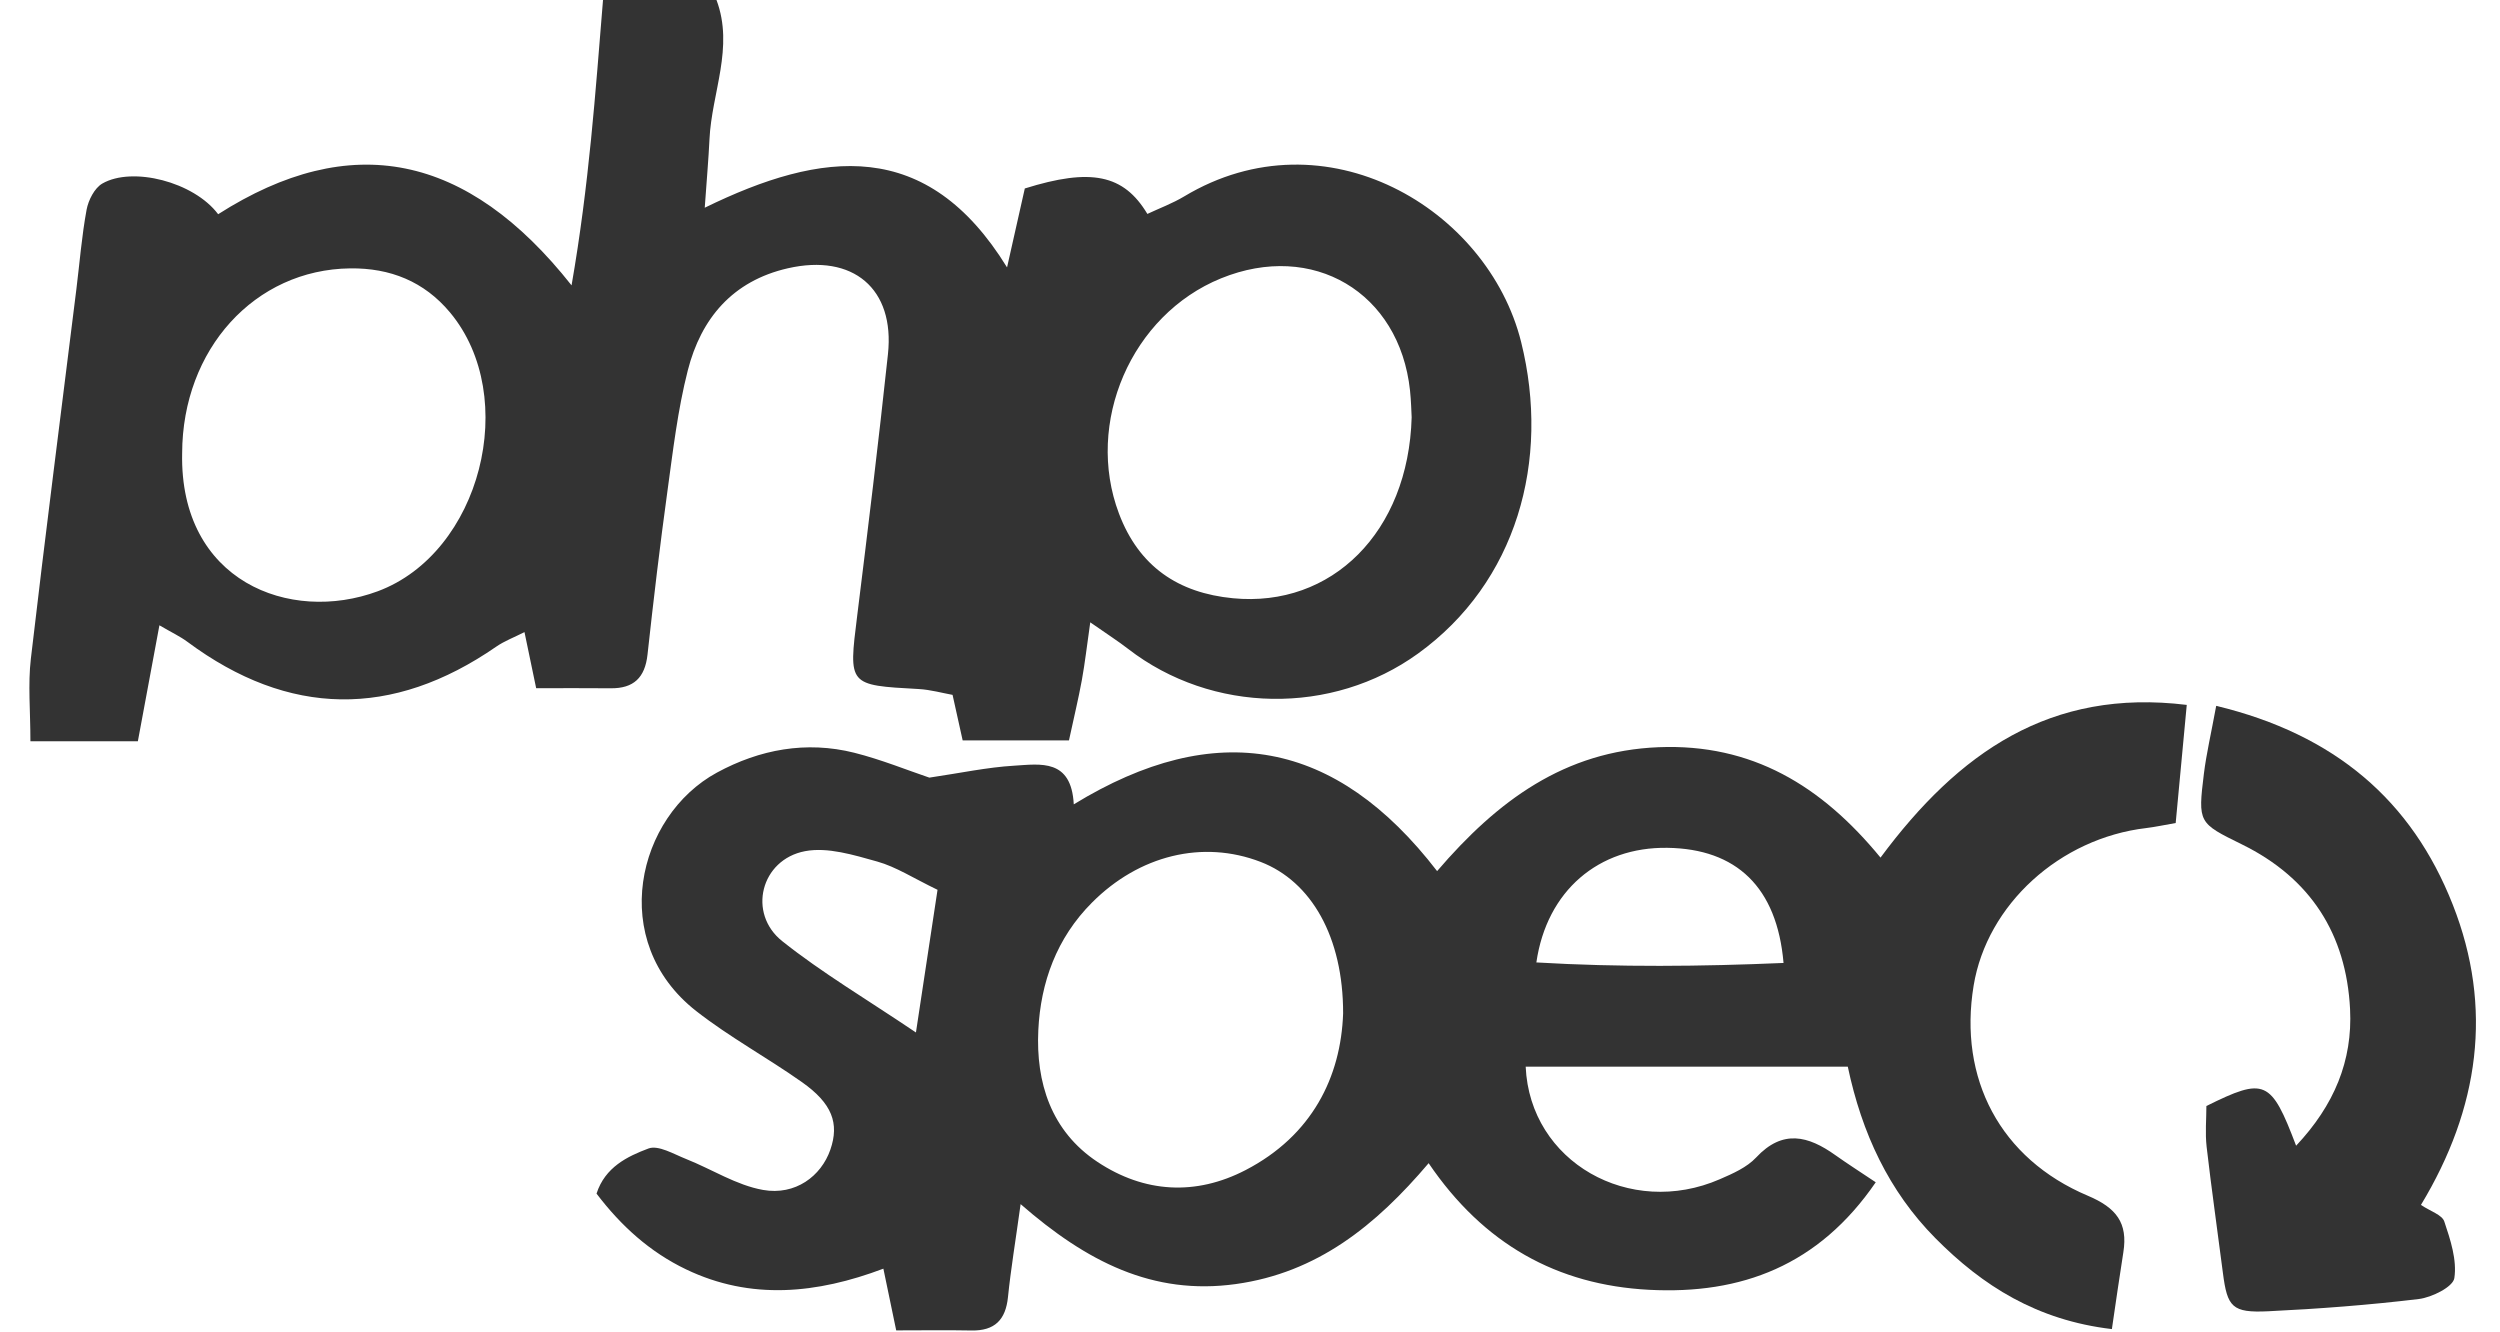
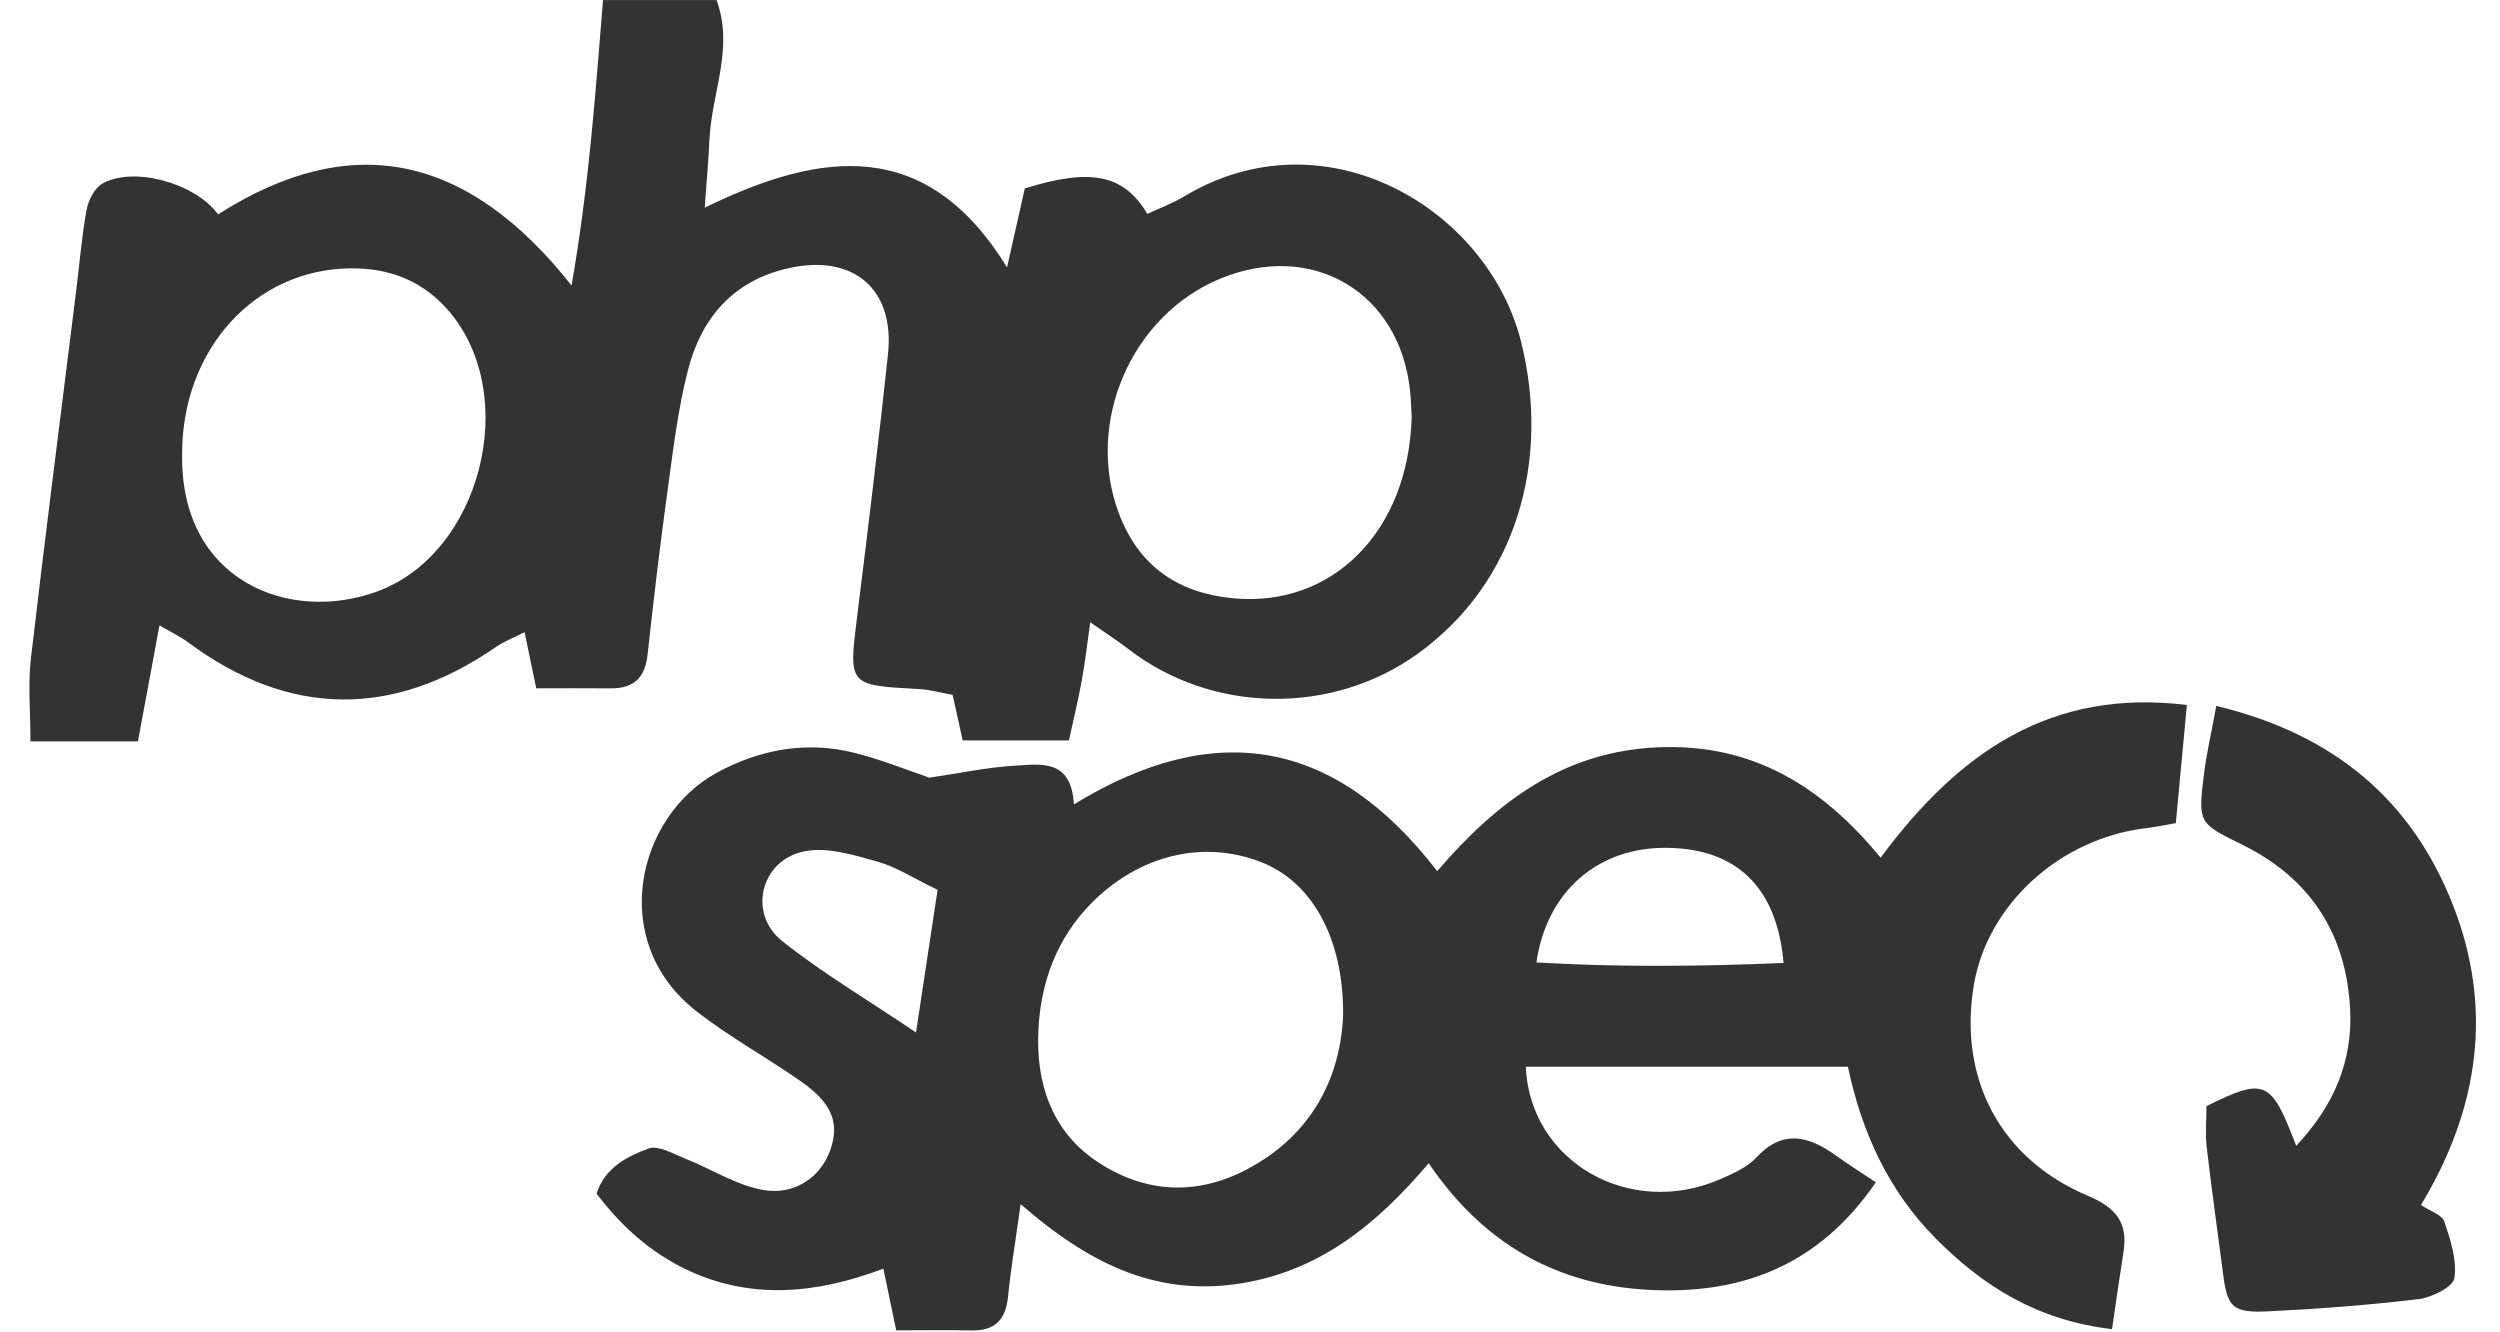
- <svg xmlns="http://www.w3.org/2000/svg" width="77px" height="41px" viewBox="0 0 77 41" version="1.1">
-   <defs />
-   <g id="Page-1" stroke="none" stroke-width="1" fill="none" fill-rule="evenodd">
-     <g id="Placemend-Ad" transform="translate(-70, -5362)" fill="#333333">
-       <g id="Innovation" transform="translate(0, 4894)">
-         <g id="Logos" transform="translate(56, 150)">
-           <g id="PHPSpec" transform="translate(0, 286)">
-             <g id="Imported-Layers" transform="translate(15, 32)">
-               <path d="M21.068,0 C21.615,1.461 20.919,2.86 20.852,4.29 C20.823,4.9 20.769,5.509 20.706,6.398 C24.33,4.625 27.55,4.228 30.017,8.236 C30.231,7.284 30.401,6.528 30.564,5.805 C32.597,5.169 33.607,5.368 34.339,6.589 C34.711,6.414 35.112,6.266 35.472,6.05 C39.817,3.44 44.826,6.425 45.85,10.531 C46.762,14.192 45.708,17.94 42.675,20.13 C40.028,22.042 36.329,21.984 33.745,19.985 C33.445,19.752 33.124,19.548 32.58,19.168 C32.478,19.882 32.417,20.418 32.321,20.948 C32.217,21.518 32.08,22.081 31.924,22.805 L28.65,22.805 C28.55,22.349 28.458,21.938 28.339,21.402 C28.021,21.345 27.659,21.242 27.292,21.222 C25.119,21.103 25.134,21.112 25.4,18.977 C25.734,16.289 26.061,13.6 26.349,10.907 C26.565,8.889 25.271,7.805 23.266,8.263 C21.563,8.652 20.593,9.808 20.184,11.408 C19.874,12.622 19.728,13.882 19.557,15.127 C19.326,16.802 19.127,18.483 18.943,20.164 C18.865,20.87 18.518,21.207 17.81,21.199 C17.051,21.191 16.292,21.197 15.514,21.197 C15.372,20.515 15.276,20.055 15.154,19.469 C14.833,19.632 14.538,19.742 14.287,19.915 C11.085,22.13 7.89,22.083 4.775,19.77 C4.553,19.604 4.296,19.485 3.91,19.259 C3.679,20.503 3.471,21.622 3.246,22.832 L-0.063,22.832 C-0.063,21.894 -0.142,21.079 -0.049,20.284 C0.393,16.488 0.882,12.696 1.353,8.903 C1.454,8.088 1.518,7.266 1.667,6.459 C1.722,6.165 1.91,5.793 2.152,5.653 C3.077,5.12 4.971,5.599 5.719,6.598 C9.8,3.994 13.388,4.719 16.604,8.789 C17.145,5.682 17.34,2.839 17.573,0 L21.068,0 L21.068,0 Z M4.61,13.961 C4.53,17.898 7.923,19.218 10.635,18.211 C13.808,17.032 15.029,12.226 12.862,9.625 C12.063,8.667 11.017,8.251 9.785,8.266 C6.847,8.301 4.618,10.755 4.61,13.961 L4.61,13.961 Z M42.479,12.854 C42.47,12.697 42.464,12.358 42.428,12.022 C42.102,9.001 39.434,7.422 36.608,8.573 C33.84,9.7 32.411,13.024 33.463,15.815 C34.08,17.453 35.295,18.264 36.975,18.426 C40.018,18.721 42.381,16.387 42.479,12.854 L42.479,12.854 Z" id="Fill-1" />
-               <path d="M30.435,37.087 C30.275,38.244 30.133,39.093 30.046,39.947 C29.975,40.654 29.636,40.992 28.92,40.979 C28.159,40.964 27.398,40.976 26.603,40.976 C26.456,40.269 26.352,39.767 26.208,39.075 C24.163,39.847 22.127,40.054 20.132,39.097 C19.018,38.563 18.129,37.759 17.373,36.763 C17.637,35.947 18.325,35.617 18.972,35.374 C19.275,35.26 19.75,35.546 20.129,35.696 C20.924,36.011 21.681,36.505 22.502,36.65 C23.497,36.826 24.292,36.226 24.575,35.41 C24.855,34.599 24.632,33.987 23.701,33.33 C22.633,32.576 21.472,31.945 20.445,31.142 C17.696,28.993 18.615,25.134 21.083,23.795 C22.399,23.081 23.831,22.814 25.309,23.184 C26.15,23.396 26.961,23.728 27.624,23.951 C28.579,23.81 29.404,23.633 30.237,23.583 C31.047,23.533 31.999,23.362 32.072,24.774 C36.457,22.091 40.147,22.784 43.263,26.83 C45.124,24.659 47.191,23.131 50.084,23.014 C52.953,22.899 55.096,24.192 56.92,26.414 C59.325,23.173 62.154,21.196 66.352,21.711 C66.23,23.018 66.123,24.156 66.011,25.349 C65.653,25.411 65.381,25.471 65.106,25.504 C62.441,25.817 60.199,27.86 59.788,30.356 C59.316,33.216 60.602,35.688 63.306,36.829 C64.184,37.2 64.543,37.666 64.399,38.571 C64.28,39.318 64.174,40.069 64.046,40.936 C61.74,40.664 60.067,39.607 58.609,38.135 C57.174,36.685 56.345,34.901 55.912,32.854 L45.991,32.854 C46.12,35.79 49.199,37.528 51.973,36.319 C52.37,36.147 52.804,35.956 53.089,35.651 C53.907,34.774 54.694,34.984 55.528,35.578 C55.91,35.849 56.305,36.101 56.773,36.414 C55.014,38.982 52.63,39.874 49.792,39.726 C46.956,39.578 44.694,38.318 43.002,35.826 C41.372,37.748 39.572,39.2 37.064,39.549 C34.508,39.905 32.465,38.857 30.435,37.087 L30.435,37.087 Z M40.368,31.214 C40.373,28.854 39.384,27.148 37.831,26.548 C36.04,25.856 34.083,26.345 32.634,27.799 C31.542,28.893 31.051,30.261 30.98,31.73 C30.903,33.337 31.369,34.835 32.801,35.786 C34.247,36.746 35.829,36.834 37.365,36.038 C39.411,34.976 40.3,33.172 40.368,31.214 L40.368,31.214 Z M46.32,29.643 C48.868,29.794 51.393,29.768 53.933,29.659 C53.732,27.323 52.481,26.143 50.355,26.113 C48.242,26.082 46.641,27.429 46.32,29.643 L46.32,29.643 Z M27.876,27.406 C27.132,27.048 26.6,26.698 26.017,26.535 C25.296,26.334 24.494,26.084 23.796,26.216 C22.432,26.475 22.015,28.13 23.092,28.987 C24.317,29.962 25.679,30.767 27.211,31.8 C27.465,30.125 27.671,28.761 27.876,27.406 L27.876,27.406 Z" id="Fill-2" />
-               <path d="M67.259,21.74 C70.914,22.621 73.283,24.652 74.547,27.868 C75.796,31.041 75.361,34.139 73.565,37.112 C73.855,37.307 74.215,37.416 74.284,37.621 C74.473,38.184 74.678,38.807 74.594,39.365 C74.553,39.637 73.902,39.961 73.497,40.01 C71.959,40.195 70.409,40.313 68.861,40.387 C67.749,40.44 67.6,40.261 67.465,39.203 C67.3,37.909 67.113,36.617 66.964,35.321 C66.916,34.899 66.957,34.466 66.957,34.065 C68.756,33.174 68.948,33.251 69.72,35.288 C70.891,34.043 71.463,32.674 71.382,31.08 C71.264,28.765 70.161,27.045 68.052,26.008 C66.708,25.347 66.695,25.346 66.88,23.83 C66.956,23.218 67.098,22.614 67.259,21.74" id="Fill-3" />
-             </g>
-           </g>
-         </g>
-       </g>
-     </g>
+ <svg xmlns="http://www.w3.org/2000/svg" viewBox="0 0 77 41">
+   <g fill="#333" fill-rule="evenodd">
+     <path d="M22.068 0c.547 1.461-.149 2.86-.216 4.29-.029.61-.083 1.218-.146 2.107 3.624-1.772 6.844-2.17 9.311 1.838.214-.951.384-1.708.547-2.431 2.034-.635 3.044-.437 3.775.784.373-.175.774-.322 1.134-.539 4.345-2.61 9.354.375 10.377 4.481.912 3.661-.142 7.409-3.175 9.599-2.647 1.912-6.346 1.855-8.93-.145-.3-.232-.621-.437-1.165-.817-.102.714-.162 1.251-.259 1.781-.103.57-.24 1.133-.397 1.857h-3.273c-.1-.456-.192-.867-.311-1.403-.318-.056-.68-.16-1.047-.18-2.173-.118-2.157-.11-1.892-2.244.334-2.688.662-5.376.949-8.069.216-2.018-1.078-3.103-3.082-2.645-1.703.389-2.673 1.546-3.082 3.146-.31 1.214-.456 2.473-.628 3.719-.231 1.675-.429 3.356-.613 5.037-.077.706-.424 1.042-1.132 1.035-.759-.008-1.518-.001-2.296-.001l-.36-1.728c-.321.163-.616.273-.867.446-3.203 2.215-6.397 2.168-9.512-.145-.222-.165-.479-.285-.866-.511l-.664 3.573H.938c0-.938-.079-1.753.013-2.548.442-3.796.931-7.588 1.402-11.38.101-.815.165-1.637.314-2.444.055-.294.243-.667.484-.806.926-.533 2.819-.054 3.568.945 4.081-2.605 7.669-1.88 10.885 2.191.542-3.107.737-5.951.969-8.79h3.495zM5.61 13.961c-.08 3.937 3.313 5.257 6.025 4.25 3.173-1.179 4.395-5.985 2.227-8.586-.799-.959-1.844-1.375-3.077-1.36-2.938.035-5.168 2.489-5.176 5.695zm37.869-1.107c-.009-.158-.015-.497-.051-.833-.326-3.02-2.993-4.599-5.82-3.448-2.767 1.127-4.196 4.451-3.145 7.242.617 1.638 1.833 2.449 3.512 2.611 3.043.294 5.406-2.039 5.504-5.572z" />
+     <path d="M31.435 37.087c-.16 1.157-.303 2.006-.389 2.86-.071.707-.41 1.045-1.126 1.031-.761-.015-1.523-.003-2.317-.003-.147-.707-.252-1.208-.395-1.9-2.045.771-4.081.979-6.075.022-1.114-.534-2.003-1.338-2.759-2.333.265-.817.952-1.146 1.599-1.389.304-.113.779.172 1.158.322.795.315 1.552.81 2.373.954.995.176 1.791-.423 2.073-1.24.281-.811.058-1.422-.874-2.08-1.068-.754-2.229-1.384-3.256-2.187-2.749-2.149-1.83-6.008.638-7.348 1.316-.714 2.749-.98 4.226-.61.842.211 1.653.543 2.315.766.955-.14 1.78-.318 2.613-.368.81-.049 1.762-.221 1.836 1.192 4.385-2.684 8.075-1.99 11.191 2.056 1.861-2.171 3.928-3.699 6.821-3.816 2.869-.115 5.012 1.178 6.836 3.401 2.406-3.242 5.235-5.218 9.433-4.704l-.341 3.639c-.358.062-.63.122-.906.154-2.665.313-4.907 2.356-5.318 4.852-.472 2.861.814 5.332 3.518 6.473.878.371 1.237.837 1.093 1.742-.118.748-.224 1.498-.352 2.365-2.307-.271-3.979-1.328-5.437-2.801-1.435-1.45-2.264-3.234-2.698-5.281h-9.921c.129 2.936 3.208 4.674 5.981 3.466.397-.172.832-.363 1.117-.669.818-.877 1.605-.667 2.439-.073.381.272.777.523 1.245.836-1.76 2.568-4.144 3.46-6.982 3.312-2.835-.147-5.097-1.407-6.79-3.9-1.63 1.921-3.43 3.374-5.938 3.723-2.556.355-4.599-.692-6.628-2.462zm9.933-5.873c.005-2.361-.984-4.066-2.536-4.666-1.79-.693-3.748-.203-5.197 1.25-1.091 1.094-1.583 2.462-1.653 3.931-.077 1.607.389 3.105 1.821 4.056 1.446.96 3.028 1.048 4.564.251 2.046-1.062 2.935-2.865 3.004-4.823zm5.952-1.571c2.549.15 5.073.124 7.614.016-.2-2.336-1.452-3.516-3.578-3.546-2.113-.03-3.714 1.316-4.035 3.531zM28.877 27.406c-.745-.358-1.276-.708-1.859-.871-.721-.201-1.523-.451-2.221-.319-1.364.259-1.781 1.914-.704 2.771 1.226.975 2.587 1.779 4.12 2.813l.665-4.394zm39.382-5.665c3.656.88 6.024 2.912 7.289 6.127 1.248 3.174.814 6.271-.982 9.245.29.195.65.303.719.509.189.563.394 1.187.31 1.744-.041.272-.692.597-1.097.646-1.538.185-3.088.303-4.636.377-1.112.054-1.261-.126-1.395-1.183-.165-1.294-.352-2.586-.501-3.882-.048-.422-.007-.854-.007-1.255 1.799-.891 1.991-.814 2.763 1.223 1.171-1.245 1.743-2.614 1.662-4.208-.118-2.314-1.221-4.034-3.33-5.071-1.344-.661-1.357-.662-1.171-2.178.075-.612.218-1.216.378-2.089" />
  </g>
</svg>
